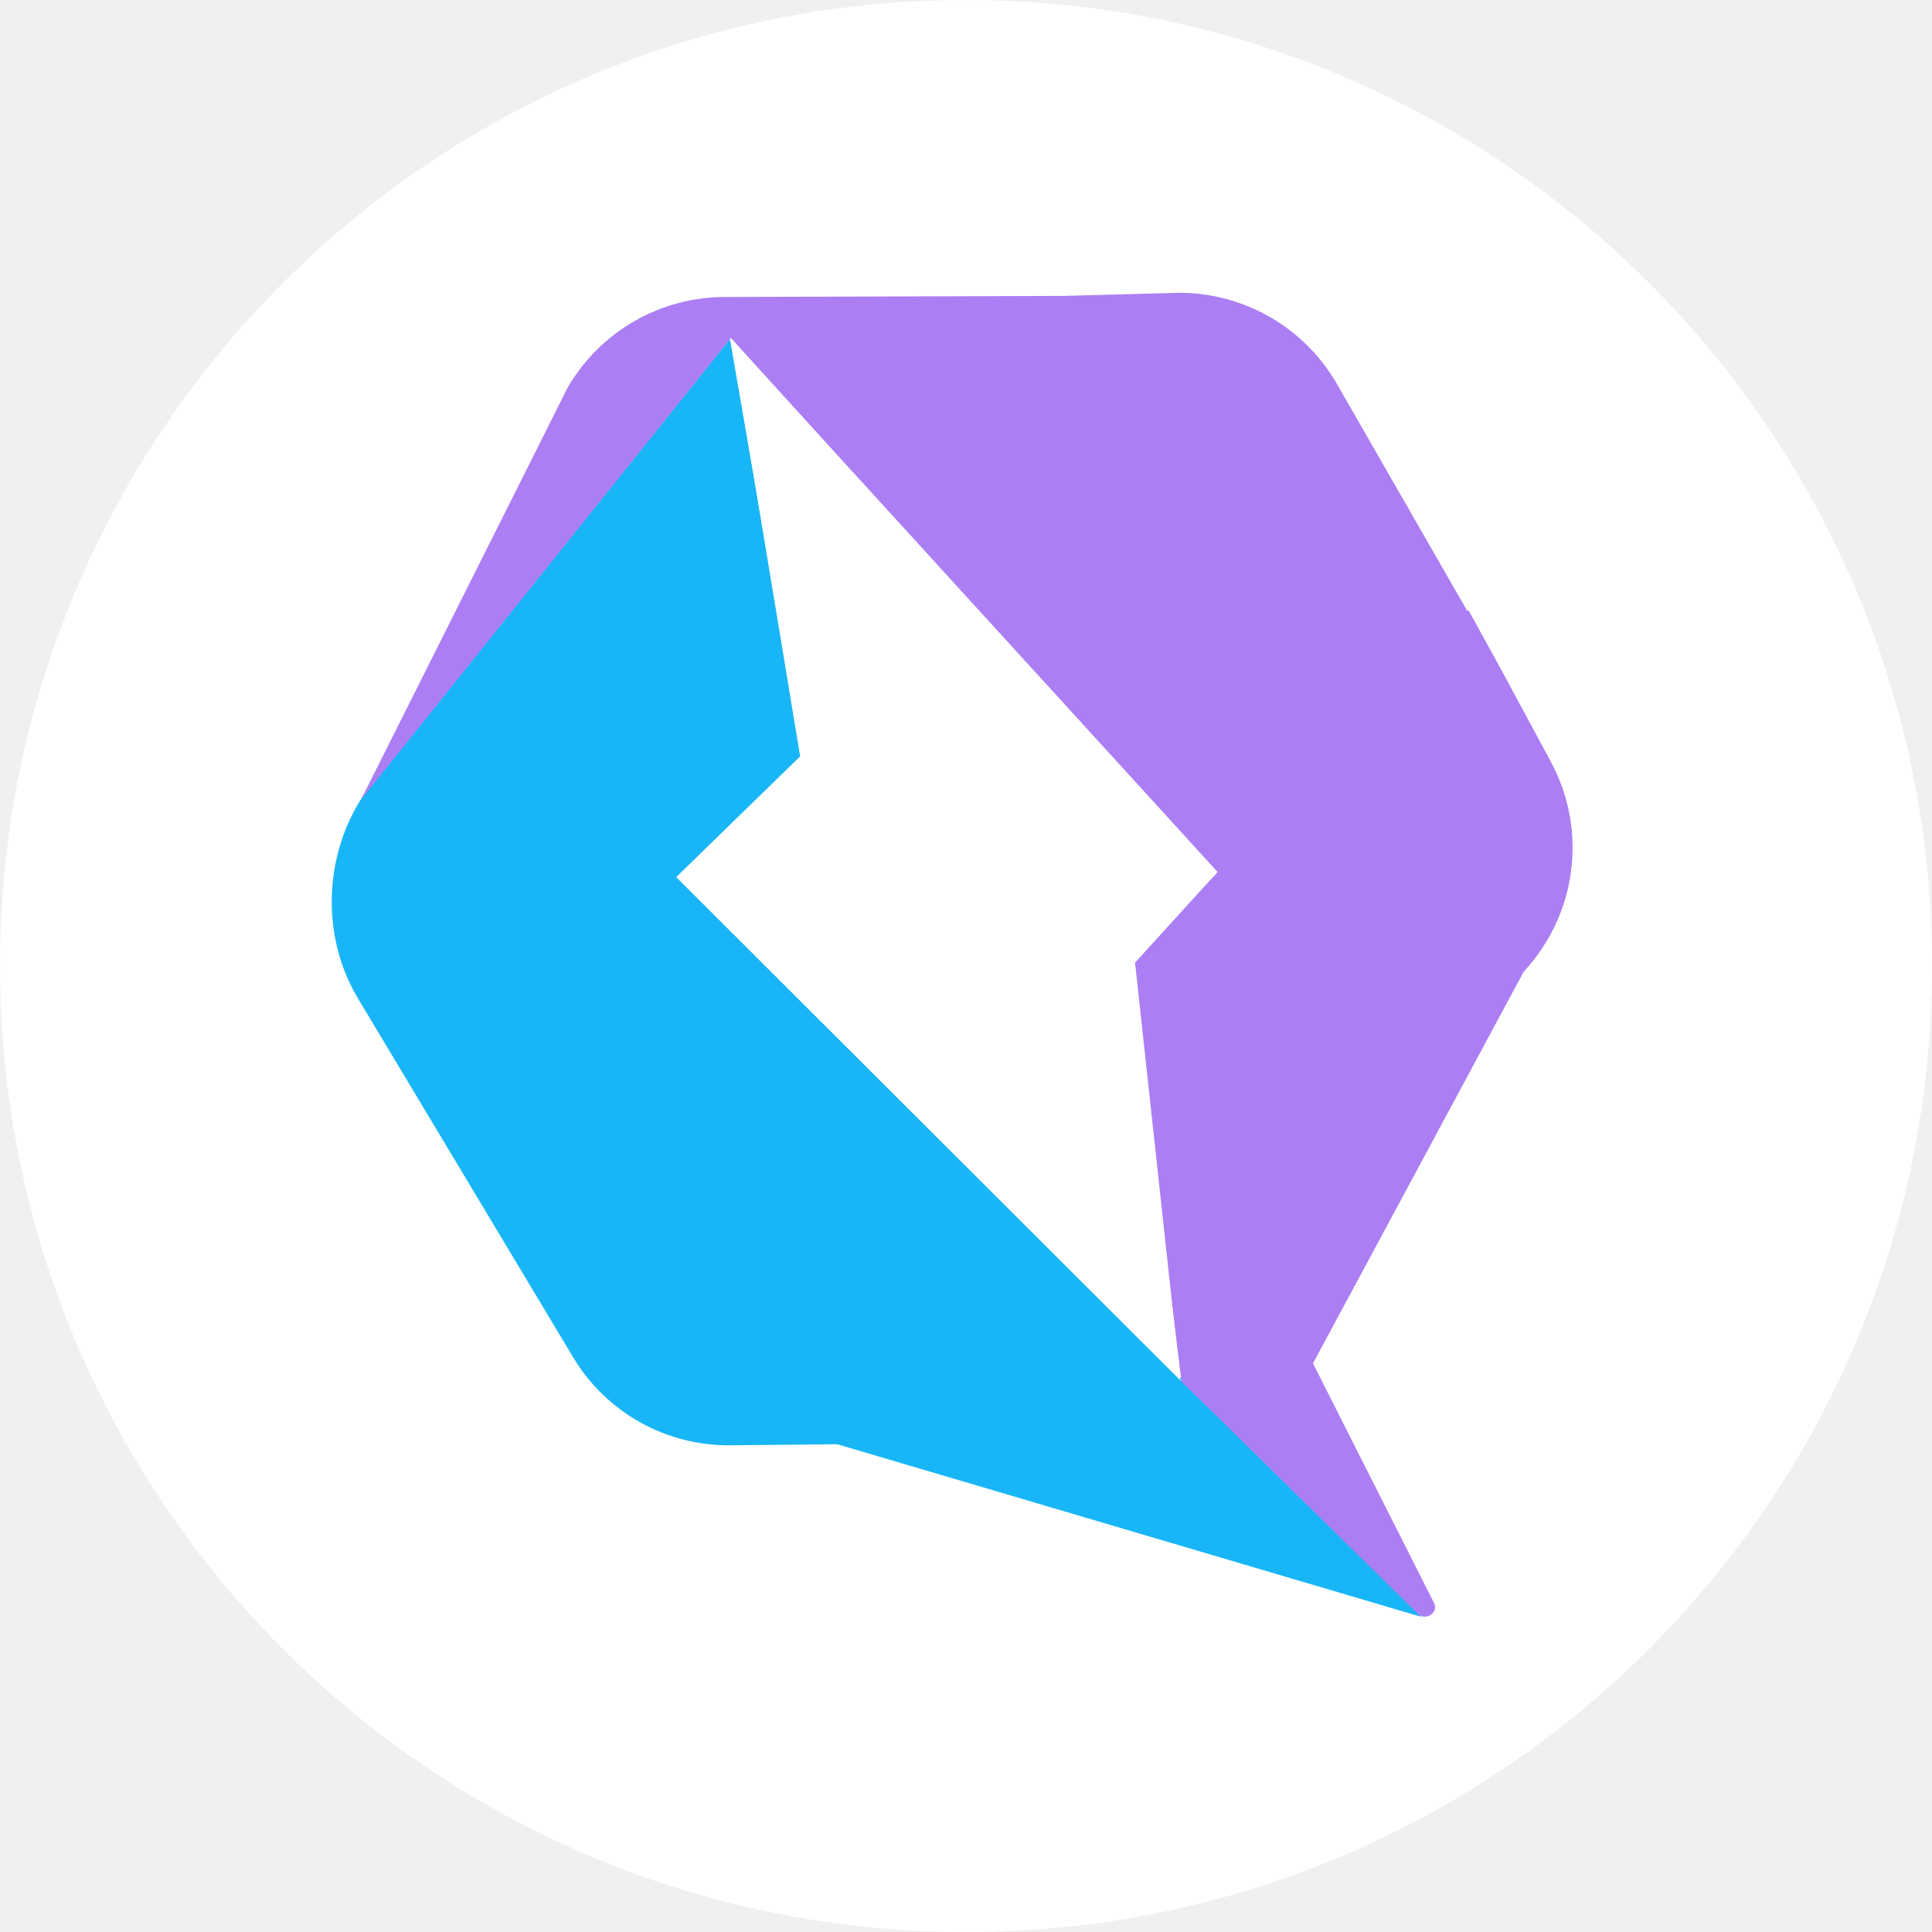
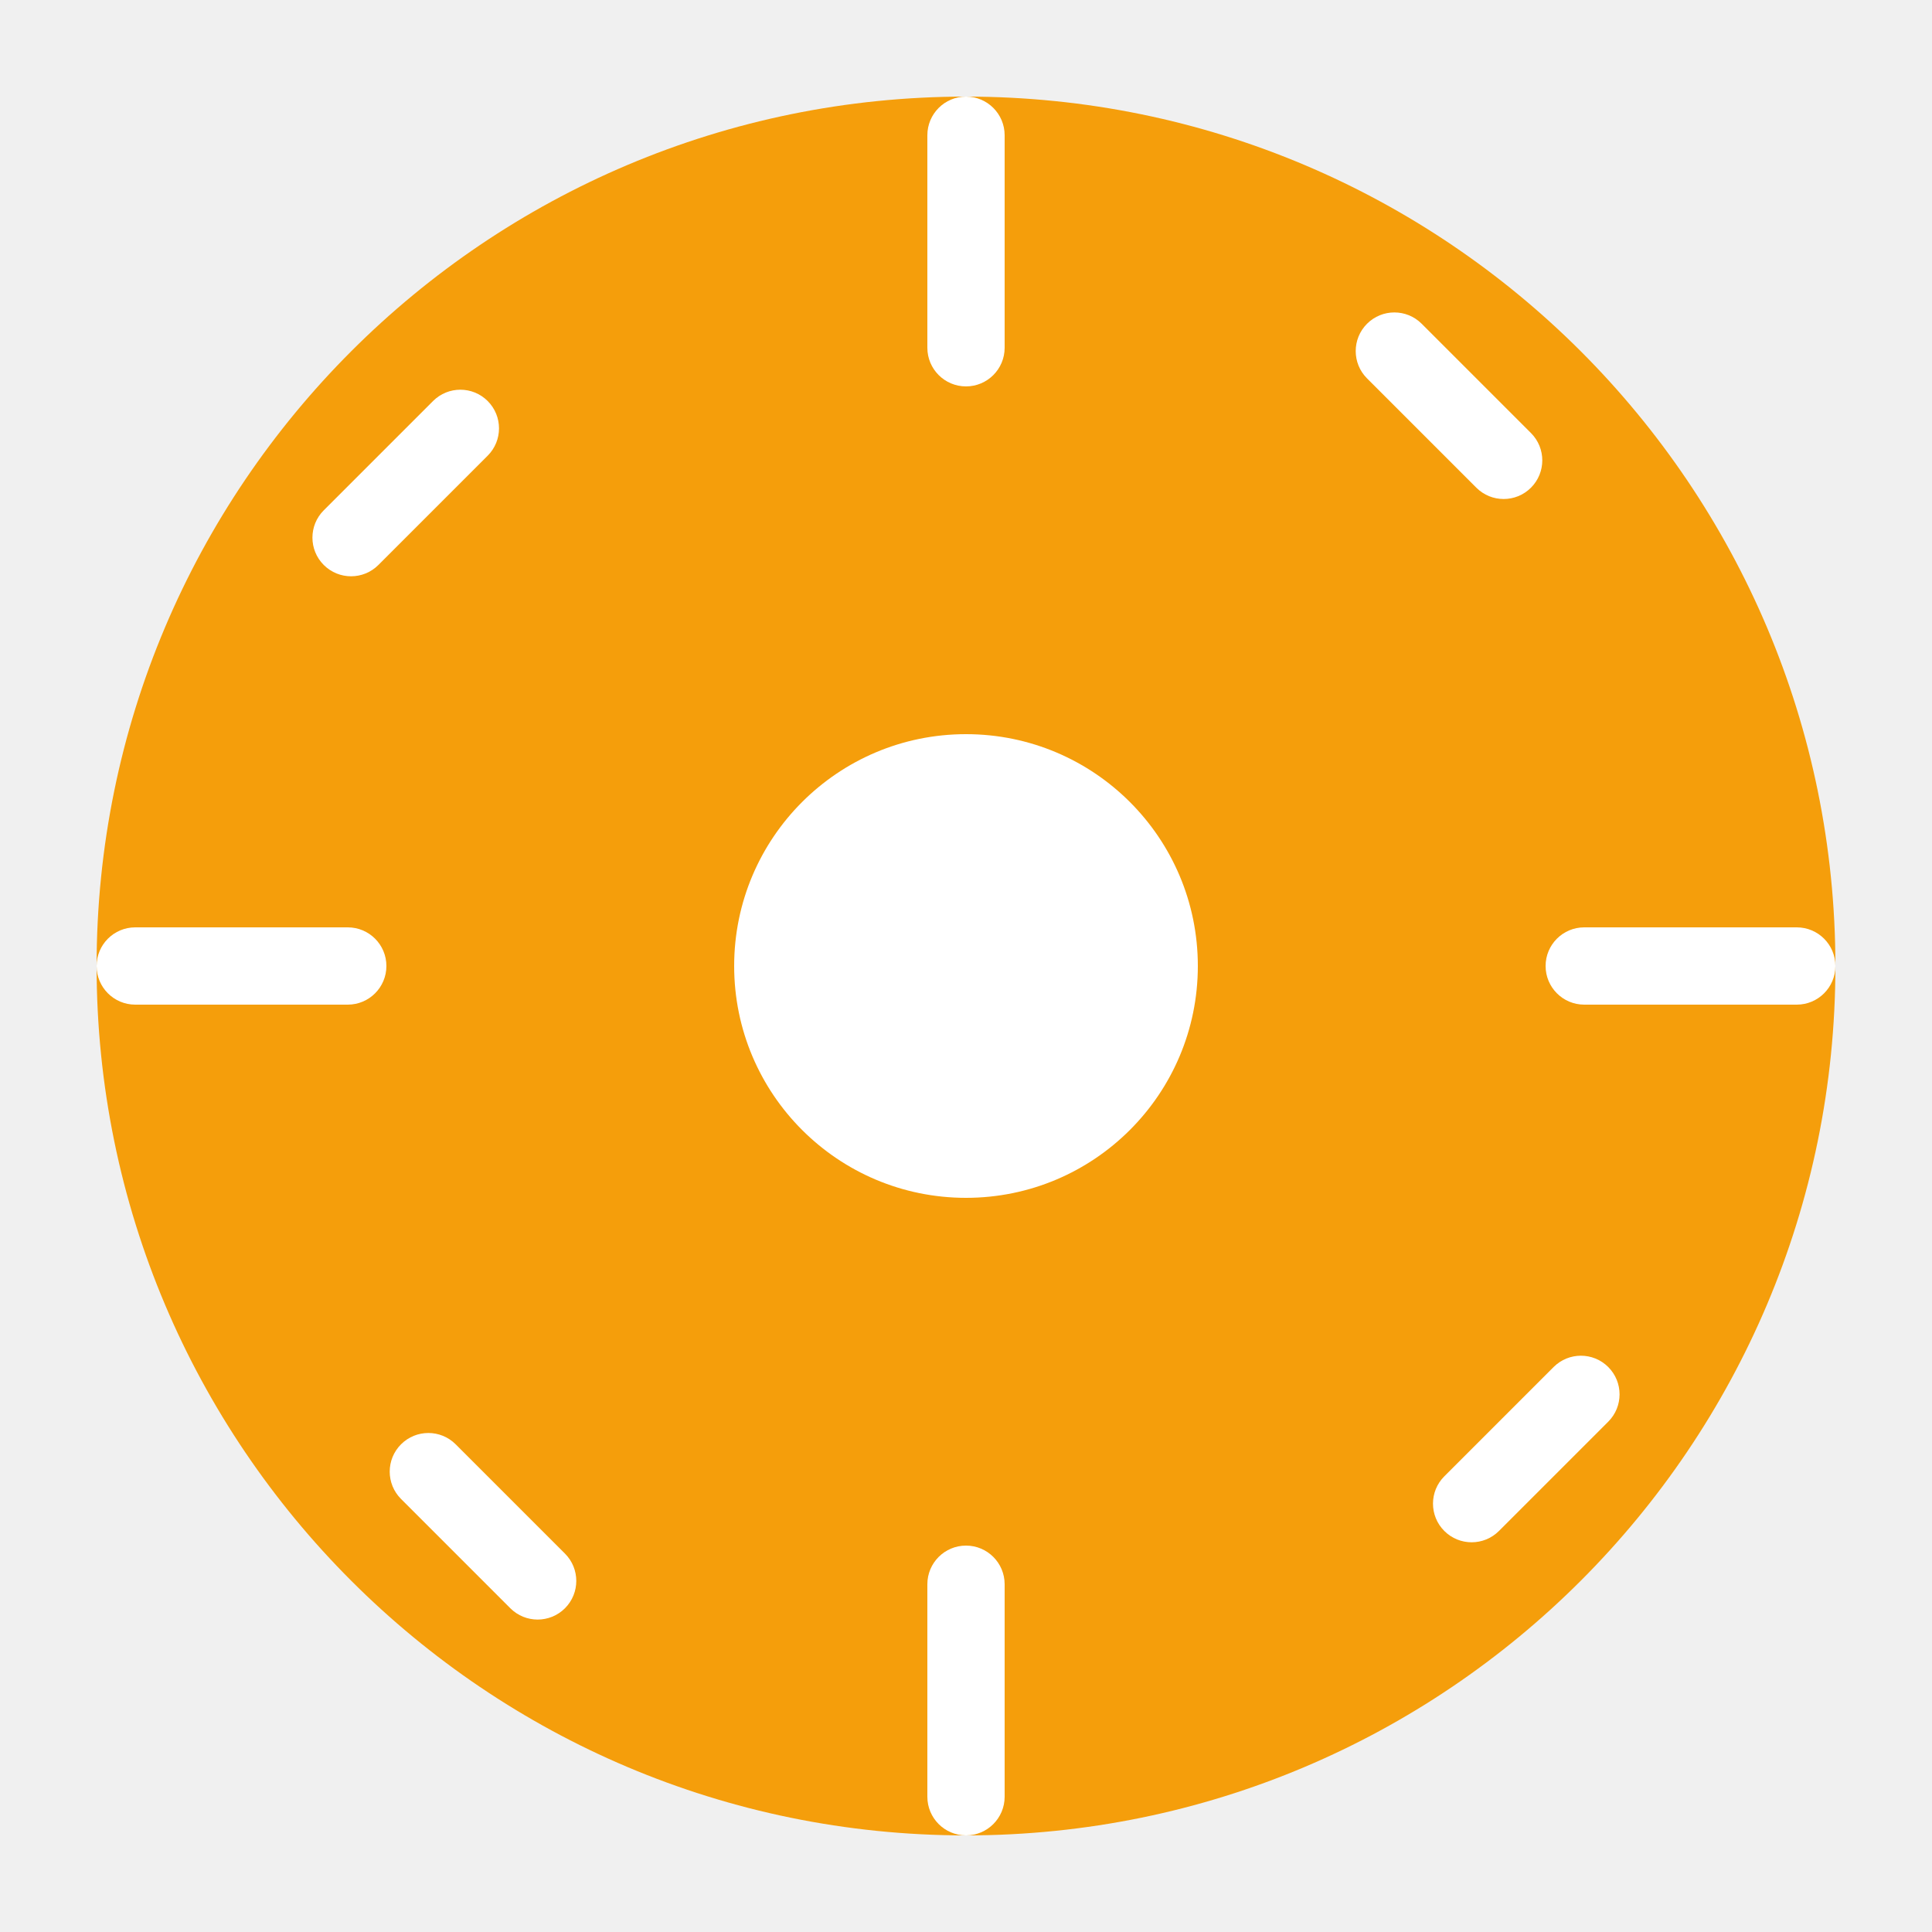
- <svg xmlns="http://www.w3.org/2000/svg" fill="none" viewBox="0 0 500 500">
-   <g clip-path="url(#a)">
-     <circle cx="250" cy="250" r="250" fill="#fff" />
-     <path fill="#18B6F6" d="m367.87 418.45-61.17-61.18-.94.13v-.67L175.7 227.53l32.05-31.13L188.9 87.73 99.56 199.09c-15.22 15.42-18.03 40.51-7.08 59.03l55.83 93.11a46.82 46.82 0 0 0 40.73 22.81l27.65-.27 151.18 44.68Z" />
-     <path fill="#AC7EF4" d="m401.25 196.94-12.29-22.81-6.41-11.67-2.54-4.56-.26.26-33.66-58.63a47.07 47.07 0 0 0-41.27-23.75l-29.51.8-88.01.28a47.07 47.07 0 0 0-40.33 23.34L93.4 207l95.76-119.54L314.7 226.19l-22.3 22.67 13.35 108.54.13-.26v.26h-.26l.26.27 10.42 10.2 50.62 49.78c2.13 2 5.6-.4 4.13-2.96l-31.25-61.85 54.5-101.3 1.73-2c.67-.81 1.33-1.62 1.87-2.42a46.8 46.8 0 0 0 3.34-50.18Z" />
-     <path fill="#fff" d="M315.1 225.65 189.18 87.6l17.9 108.14L175 227l130.5 130.27-11.75-108.14 21.37-23.48Z" />
+ <svg xmlns="http://www.w3.org/2000/svg" viewBox="0 0 100 100">
+   <circle cx="50" cy="50" r="45" fill="#f59e0b" />
+   <circle cx="50" cy="50" r="12" fill="#fff" />
+   <g fill="#fff">
+     <rect x="48" y="5" width="4" height="15" rx="2" />
+     <rect x="48" y="80" width="4" height="15" rx="2" />
+     <rect x="5" y="48" width="15" height="4" rx="2" />
+     <rect x="80" y="48" width="15" height="4" rx="2" />
+     <rect x="19" y="19" width="4" height="12" rx="2" transform="rotate(45 21 25)" />
+     <rect x="77" y="69" width="4" height="12" rx="2" transform="rotate(45 79 75)" />
+     <rect x="69" y="19" width="12" height="4" rx="2" transform="rotate(45 75 21)" />
+     <rect x="19" y="77" width="12" height="4" rx="2" transform="rotate(45 25 79)" />
  </g>
-   <defs>
-     <clipPath id="a">
-       <path fill="#fff" d="M0 0h500v500H0z" />
-     </clipPath>
-   </defs>
</svg>
